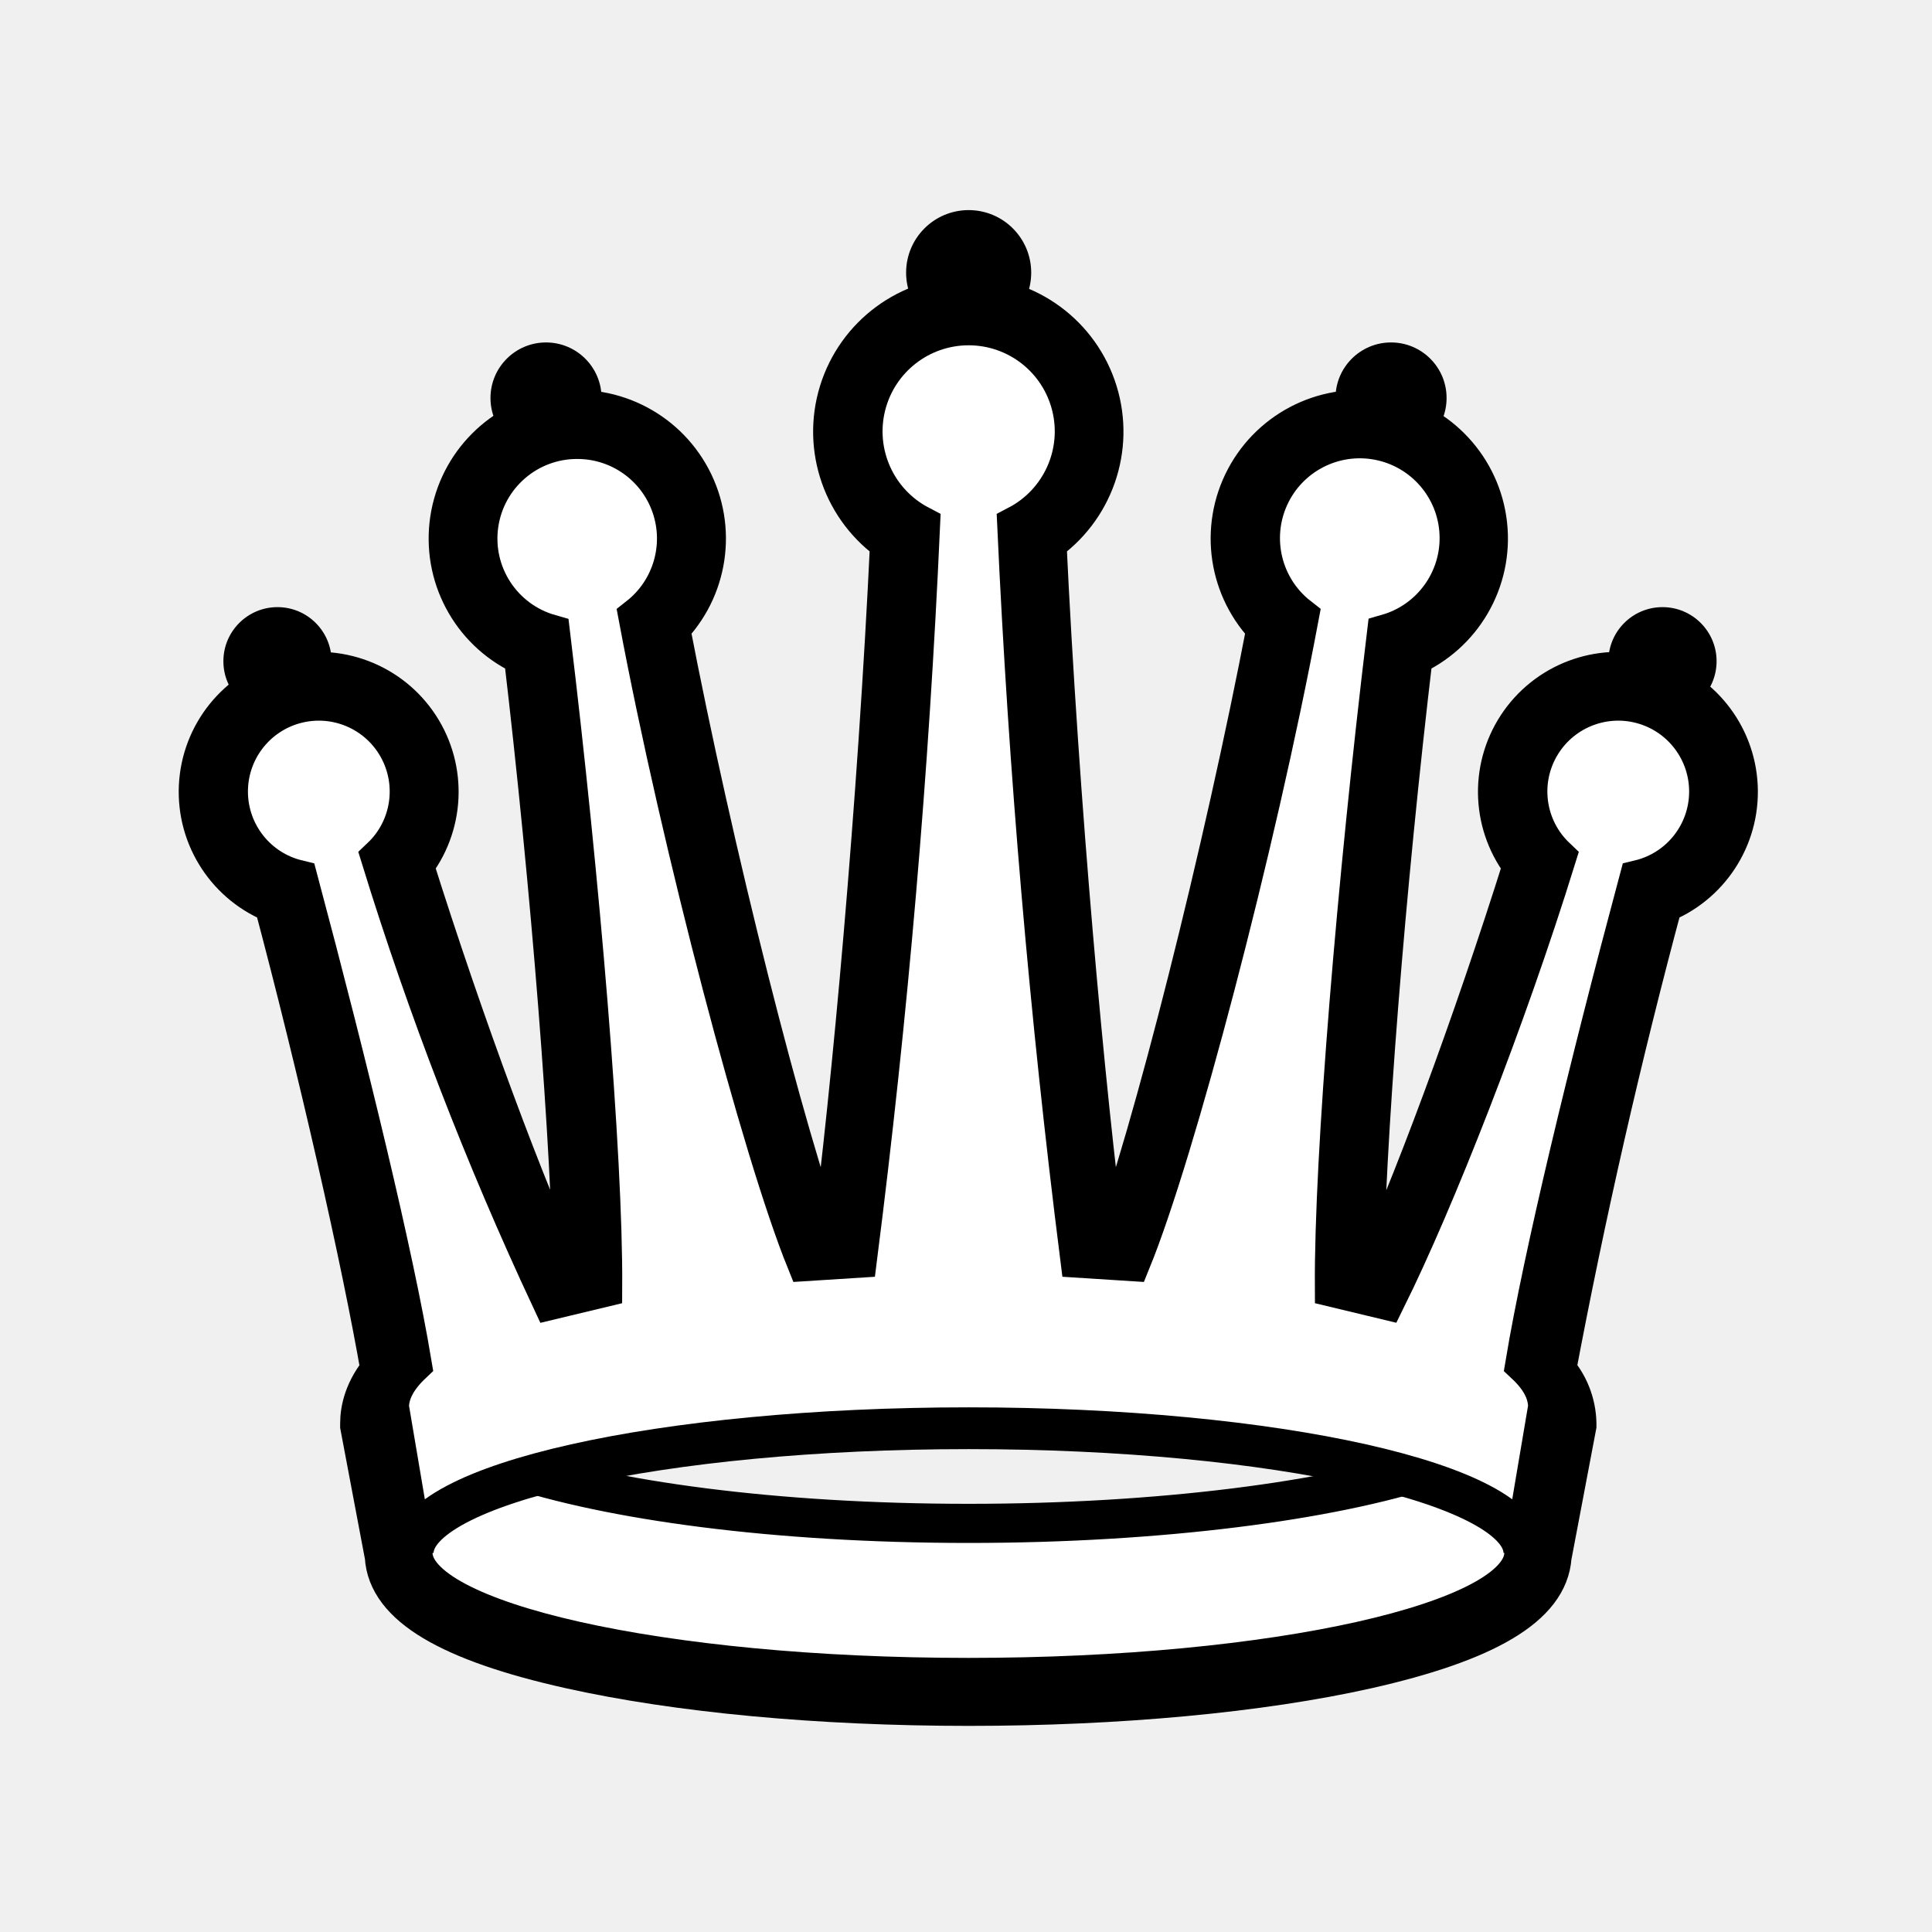
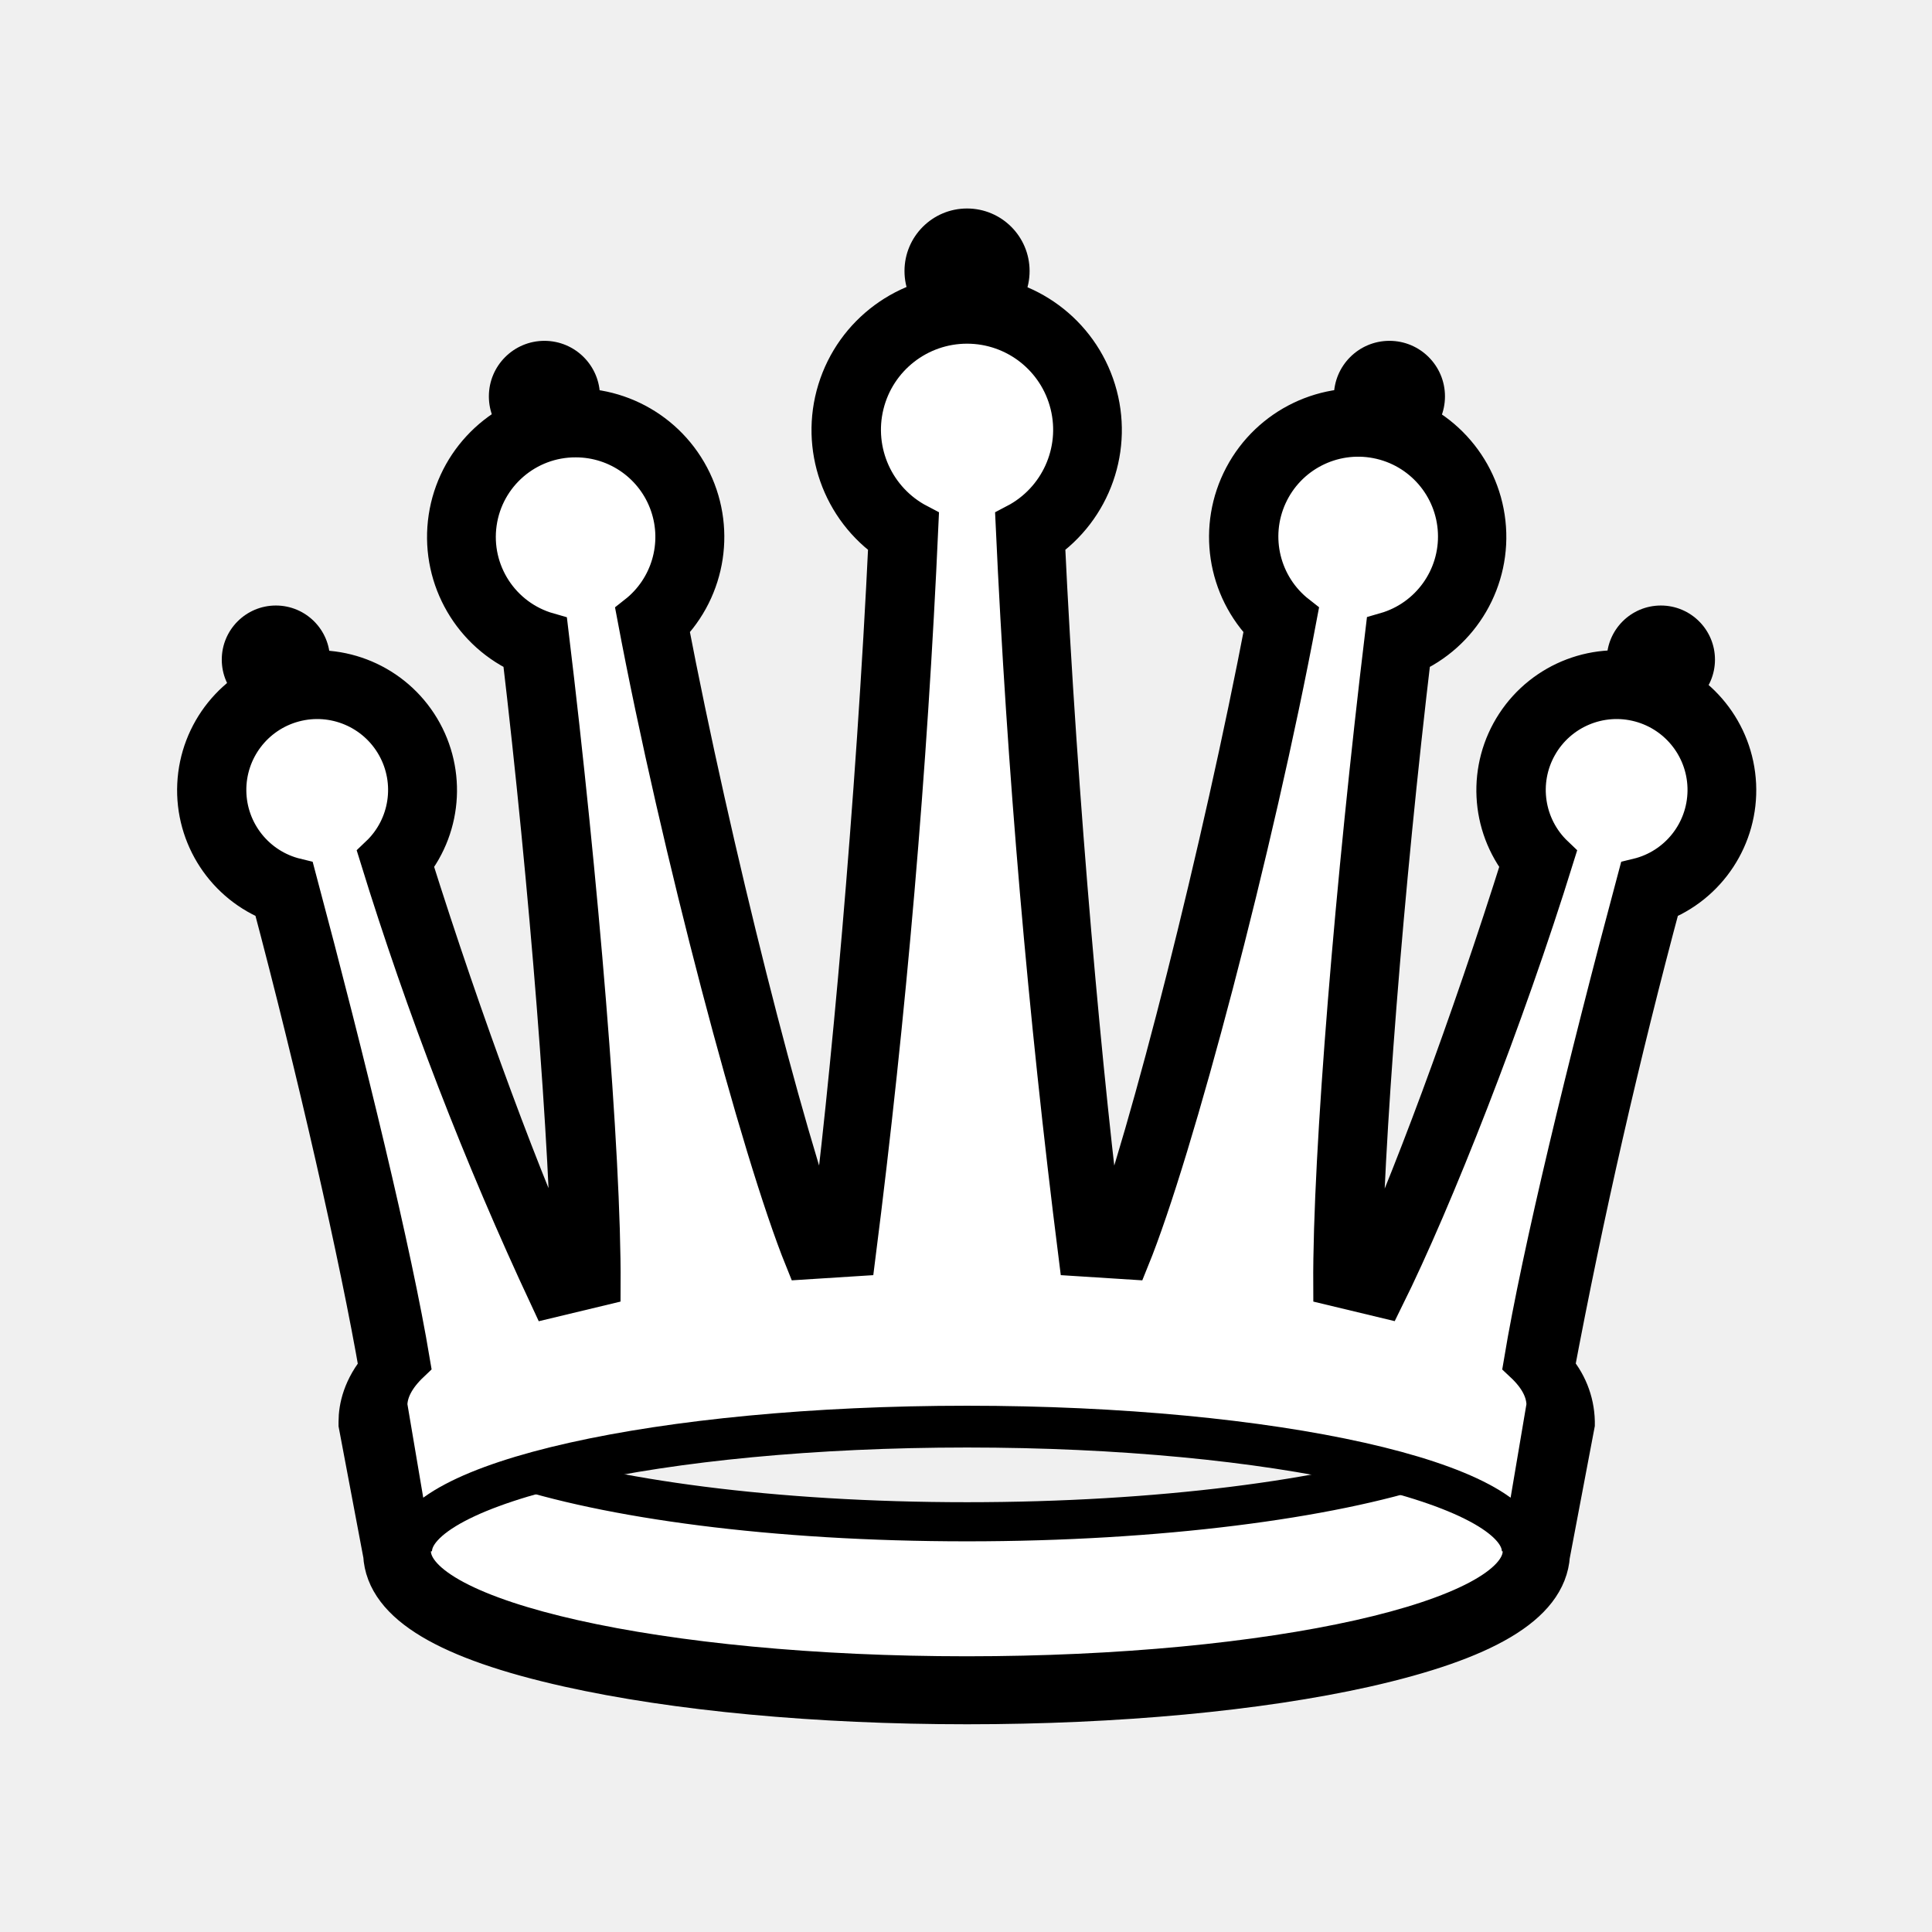
- <svg xmlns="http://www.w3.org/2000/svg" style="color-scheme:light only" viewBox="0 0 800 800">
+ <svg xmlns="http://www.w3.org/2000/svg" style="color-scheme:light only" viewBox="0.667 0.667 800 800">
  <g fill="#fff" stroke="#000" stroke-miterlimit="10">
    <path stroke-width="20.5" d="M401.1 704.4c-62 0-120.5-5.5-164.8-15.4-49.6-11.1-74.1-25.8-75-44.7l-10.2-54v-.9c0-5.4 1.6-13.2 8.6-21.4-8-46.5-25.9-125.2-44.6-195.5a47.7 47.7 0 1 1 54-14.7C190.2 424.9 216 494.5 234 533l5.3-1.3c-.5-55.3-9.1-164.3-20.6-261.6a51.3 51.3 0 1 1 56.6-10.8c17.9 93.5 47.7 211.6 65.3 258.9l5.4-.3c8.6-66 19.4-184.5 24.6-294.5a54 54 0 1 1 60.7 0c5.2 110.1 16 228.5 24.6 294.5l5.4.3c17.6-47.3 47.4-165.3 65.3-258.9a51.3 51.3 0 1 1 56.6 10.8c-11.6 97.3-20.2 206.3-20.6 261.6l5.3 1.3c18-38.4 43.8-108.1 64.9-175.2a47.7 47.7 0 1 1 54 14.7A2624.1 2624.1 0 0 0 642.2 568a32.5 32.5 0 0 1 8.6 21.3v.9l-10.3 54.3c-1.2 18.9-25.7 33.5-75 44.6-43.8 9.8-102.3 15.3-164.4 15.3zm-189.4-90.7c1.4 3 13.7 12.4 54.6 20.3 36.5 7 84.2 11 134.6 11 50.3 0 98.2-3.9 134.6-11 40.9-8 53.4-17.3 54.6-20.3-1.4-3-13.7-12.4-54.6-20.3-36.5-7-84.2-11-134.6-11-50.3 0-98.2 3.9-134.6 11-40.8 7.9-53.1 17.3-54.6 20.3z" />
    <path stroke-width="16.2" d="M592.9 607.6c-41.8 13.8-112.3 23.2-191.8 23.2-80.4 0-148.9-9.5-190.6-23.5C197 610.8 171 628.4 171 643c0 28.5 103 51.6 230 51.6s230-23.1 230-51.6c.1-14.2-24.4-31.7-38.1-35.4z" />
    <path stroke-width="17.3" d="M401.1 591.4c127.1 0 230.1 23.1 230.1 51.6l10.2-60.3c0-6.3-3.2-12.3-9.4-18.1 7.5-44.9 26.1-121.9 47-199.9a38 38 0 1 0-35.1-9.4c-20.8 67-50.1 141.4-70.4 182.4l-20.4-4.9c-.3-54.2 9.2-167.8 21.5-269.9a41.7 41.7 0 1 0-37.2-7.2c-18 95.8-51.2 221.4-69.4 266.1l-20.4-1.3a3816.1 3816.1 0 0 1-26-302.6 44.3 44.3 0 1 0-41 0 3723 3723 0 0 1-26 302.6l-20.4 1.3c-18.1-44.7-51.4-170.3-69.4-266.1a41.6 41.6 0 0 0-25.7-74.3 41.6 41.6 0 0 0-11.6 81.6c12.3 102 21.8 215.5 21.5 269.8l-20.4 4.9a1418.4 1418.4 0 0 1-70.4-182.4 38 38 0 1 0-35.1 9.4c20.8 78 39.5 155 47 199.9-6 5.7-9.4 11.8-9.4 18.1l10.2 60.3c0-28.5 103.1-51.6 230.2-51.6z" />
  </g>
  <circle cx="401.1" cy="112.9" r="25.9" />
  <circle cx="226.1" cy="164.8" r="23" />
  <circle cx="114.9" cy="273.8" r="22.4" />
  <circle cx="576" cy="164.8" r="23" />
  <circle cx="688.4" cy="273.8" r="22.4" />
</svg>
